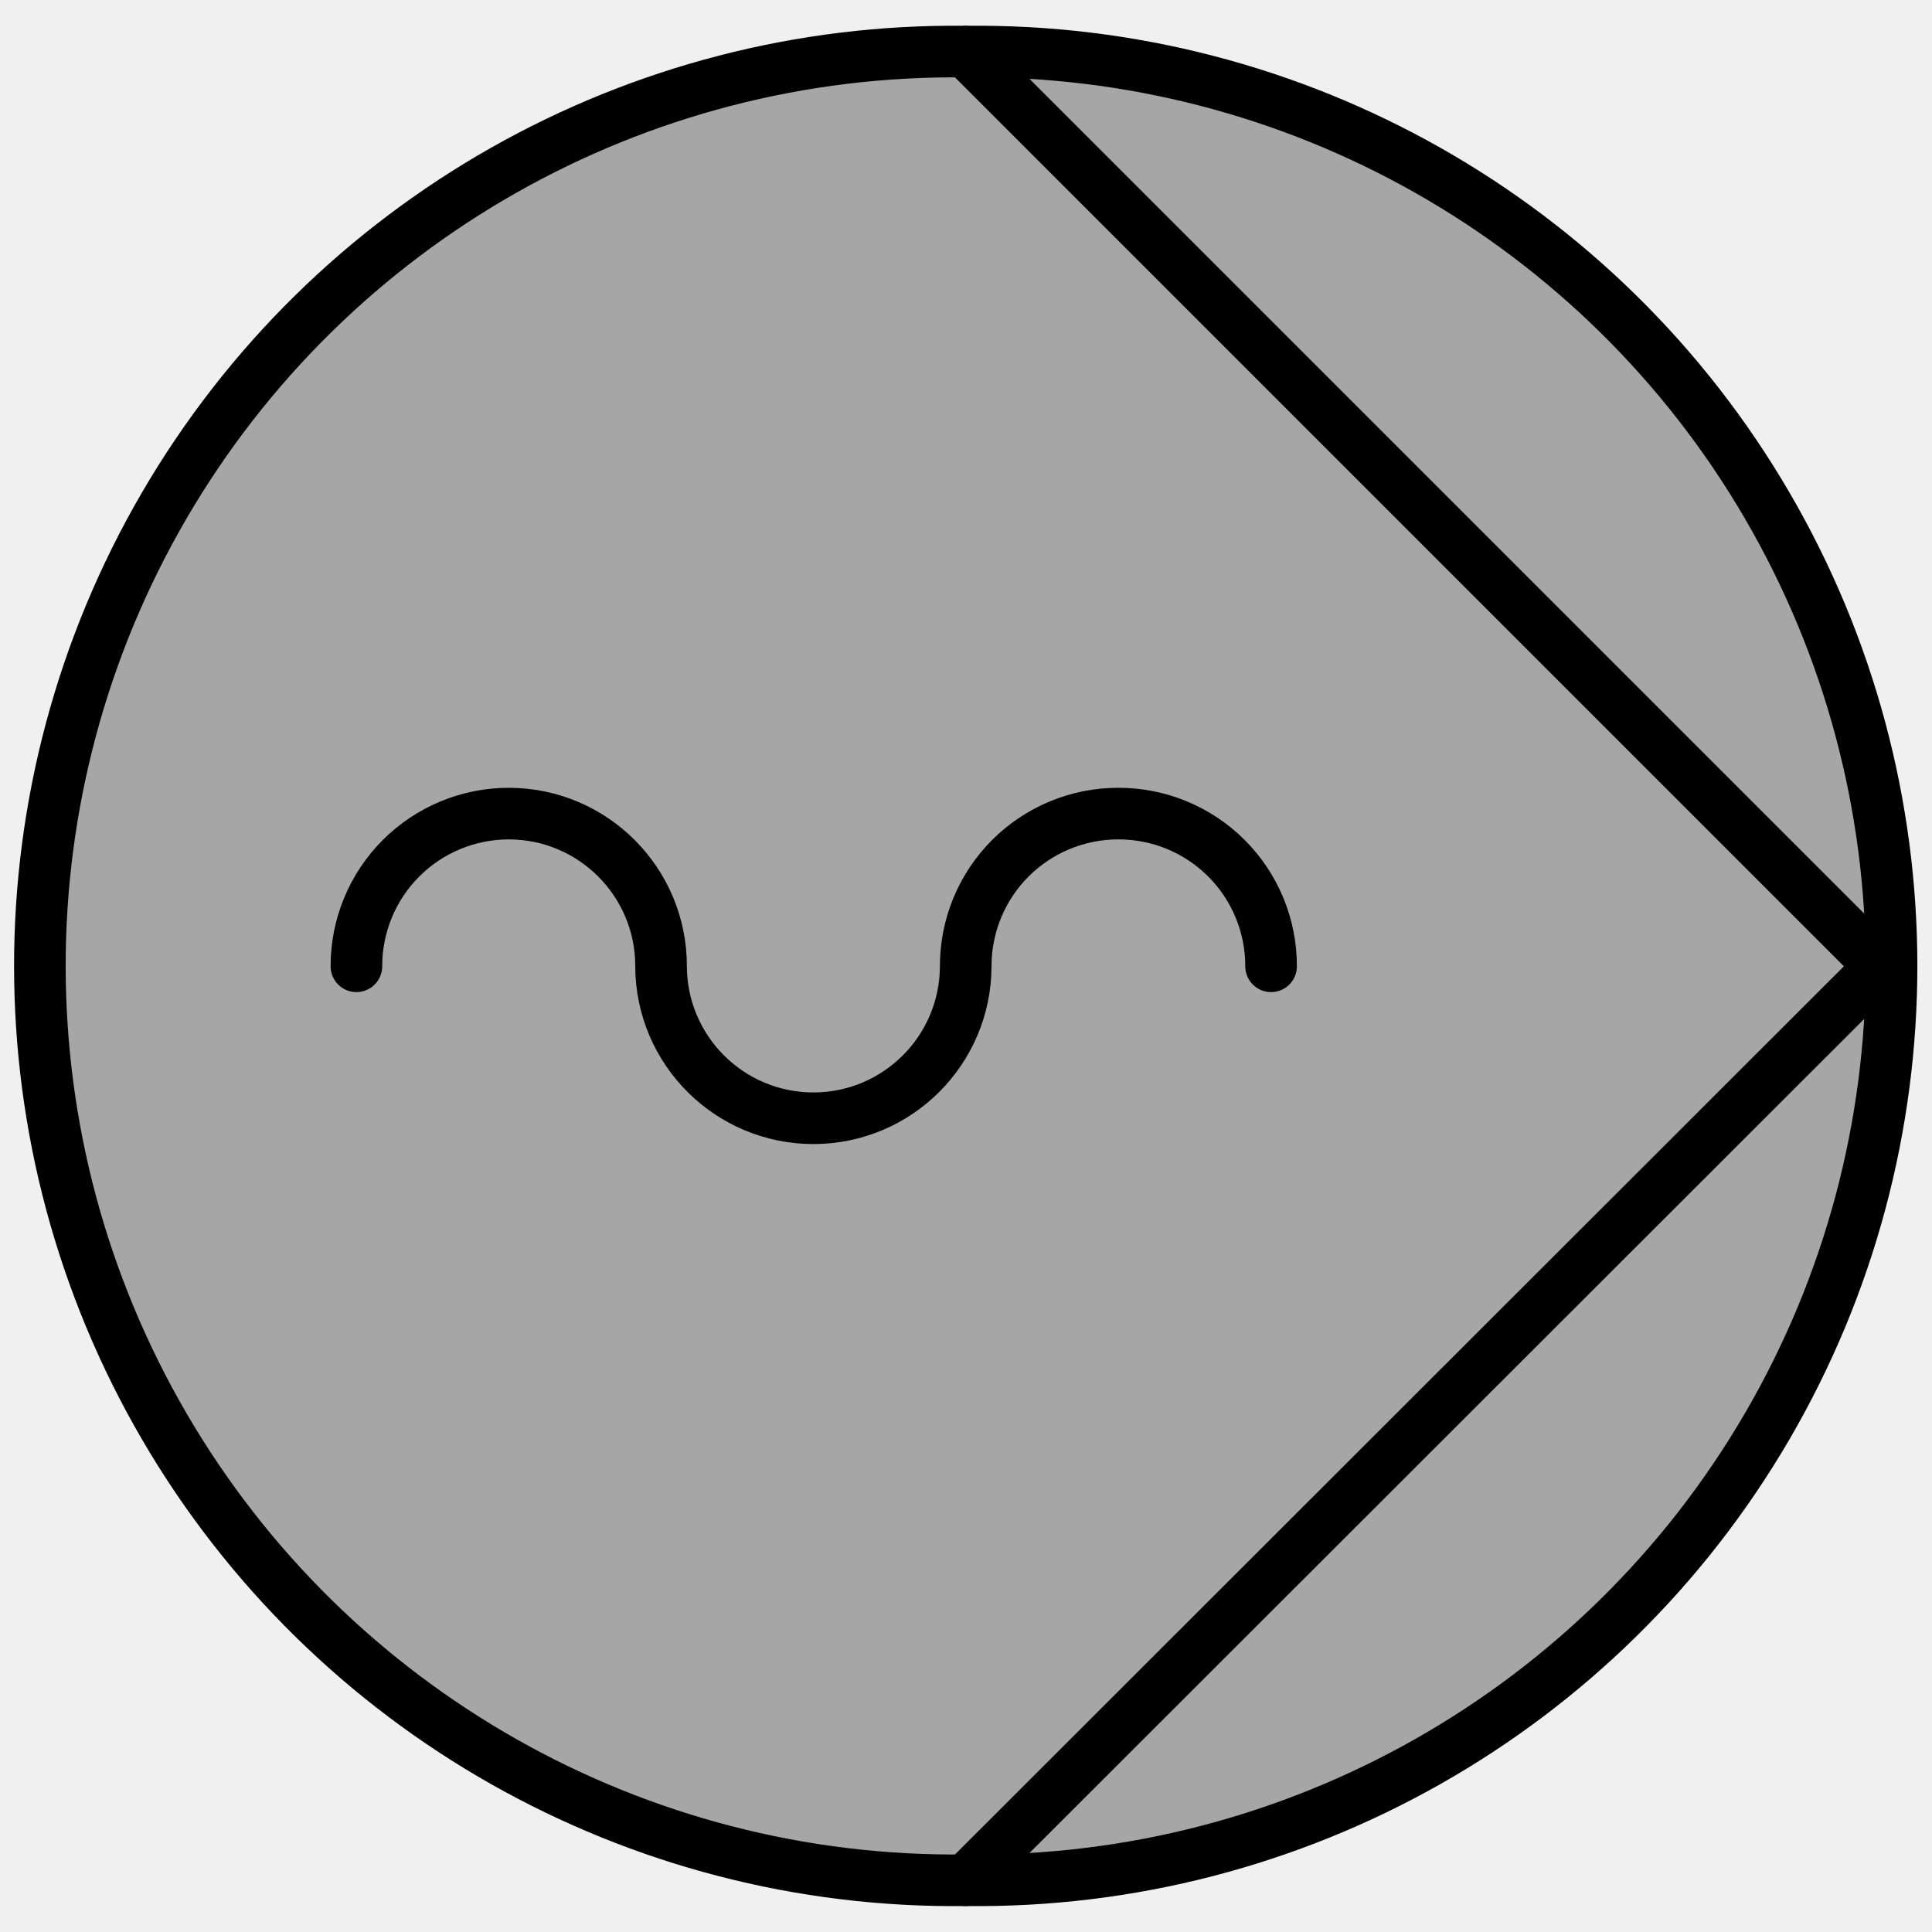
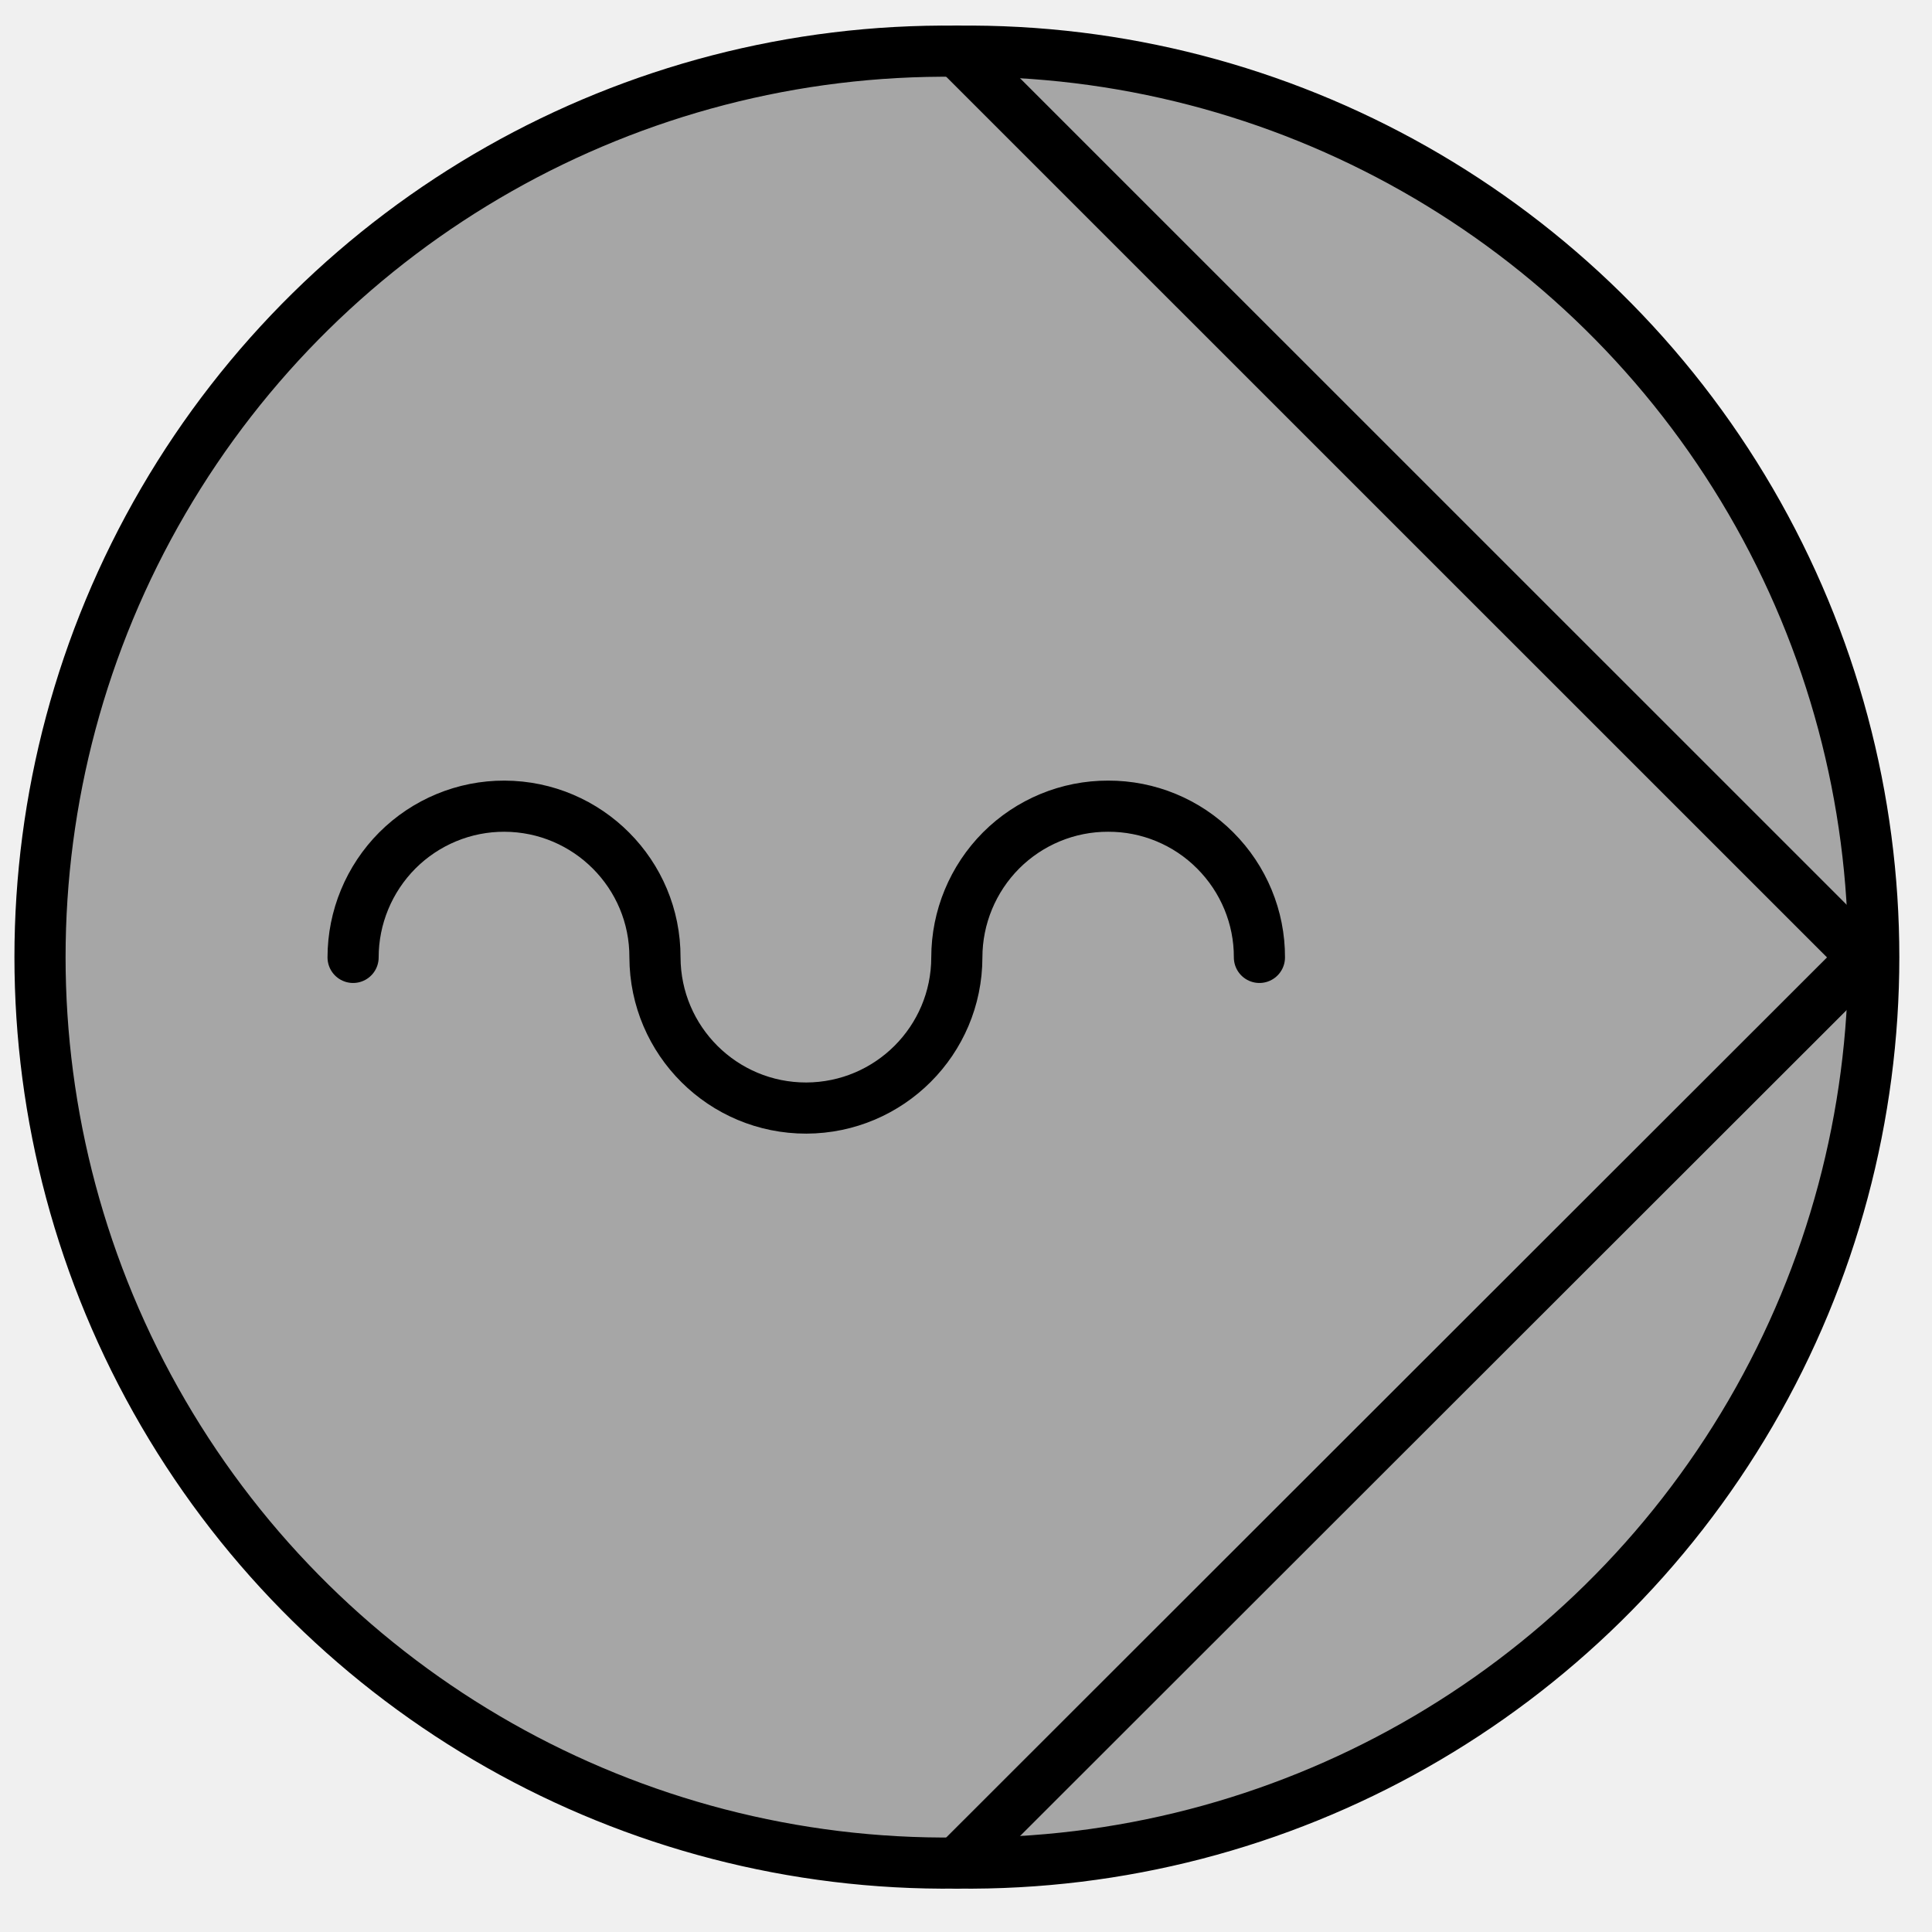
- <svg xmlns="http://www.w3.org/2000/svg" xmlns:ns1="http://schemas.microsoft.com/visio/2003/SVGExtensions/" width="0.374in" height="0.374in" viewBox="0 0 26.952 26.952" xml:space="preserve" color-interpolation-filters="sRGB" class="st1" id="svg2" version="1.1">
-   <defs id="defs26">
-     <ns1:pageProperties ns1:shadowOffsetY="-9" ns1:shadowOffsetX="9" ns1:drawingUnits="24" ns1:pageScale="0.0393701" ns1:drawingScale="0.0393701" />
-   </defs>
-   <ns1:documentProperties ns1:langID="1036" ns1:metric="true" ns1:viewMarkup="false" />
-   <style type="text/css" id="style4">
- 	
- 		.st1 {fill:none;fill-rule:evenodd;font-size:12;overflow:visible;stroke-linecap:square;stroke-miterlimit:3}
- 		.st2 {fill:#ffffff}
- 		.st3 {stroke:#000000;stroke-linecap:round;stroke-linejoin:round;stroke-width:0.72}
- 	
- 	</style>
-   <g id="g3791">
-     <path d="m 13.472,26.23 a 12.756,12.756 0 1 0 0,-25.51 12.756,12.756 0 1 0 0,25.51 z" class="st2" id="path16" style="fill:#a6a6a6;fill-opacity:1" />
-     <path d="m 13.472,0.72 12.76,12.76 -12.76,12.75" class="st3" id="path18" style="stroke:#000000;stroke-width:0.72;stroke-linecap:round;stroke-linejoin:round" />
-     <path d="m 17.732,13.48 a 2.126,2.126 0 0 0 -2.13,-2.13 2.126,2.126 0 0 0 -2.13,2.13 2.126,2.126 0 0 1 -2.12,2.12 2.126,2.126 0 0 1 -2.13,-2.12 2.126,2.126 0 0 0 -2.12,-2.13 2.126,2.126 0 0 0 -2.13,2.13" class="st3" id="path20" style="stroke:#000000;stroke-width:0.72;stroke-linecap:round;stroke-linejoin:round" />
-     <path d="m 13.472,26.23 a 12.756,12.756 0 1 0 0,-25.51 12.756,12.756 0 1 0 0,25.51" class="st3" id="path22" style="stroke:#000000;stroke-width:0.72;stroke-linecap:round;stroke-linejoin:round" />
+ <svg xmlns="http://www.w3.org/2000/svg" width="51pt" height="51pt" viewBox="0 0 51 51" version="1.1">
+   <g id="surface1">
+     <path style=" stroke:none;fill-rule:evenodd;fill:rgb(65.098%,65.098%,65.098%);fill-opacity:1;" d="M 25.258 49.18 C 33.871 49.285 41.875 44.746 46.211 37.305 C 50.547 29.863 50.547 20.668 46.211 13.227 C 41.875 5.785 33.871 1.246 25.258 1.352 C 16.648 1.246 8.645 5.785 4.309 13.227 C -0.027 20.668 -0.027 29.863 4.309 37.305 C 8.645 44.746 16.648 49.285 25.258 49.18 Z M 25.258 49.18 " />
+     <path style="fill:none;stroke-width:0.72;stroke-linecap:round;stroke-linejoin:round;stroke:rgb(0%,0%,0%);stroke-opacity:1;stroke-miterlimit:3;" d="M 13.471 0.721 L 26.231 13.479 L 13.471 26.229 " transform="matrix(1.875002,0,0,1.875002,0,0)" />
+     <path style="fill:none;stroke-width:0.72;stroke-linecap:round;stroke-linejoin:round;stroke:rgb(0%,0%,0%);stroke-opacity:1;stroke-miterlimit:3;" d="M 17.731 13.479 C 17.733 12.915 17.508 12.373 17.108 11.973 C 16.71 11.573 16.167 11.348 15.602 11.35 C 15.037 11.348 14.494 11.573 14.094 11.973 C 13.696 12.373 13.471 12.915 13.471 13.479 C 13.469 14.65 12.521 15.596 11.352 15.6 C 10.179 15.602 9.225 14.654 9.221 13.479 C 9.225 12.306 8.275 11.354 7.102 11.35 C 6.537 11.348 5.994 11.573 5.594 11.973 C 5.196 12.373 4.971 12.915 4.971 13.479 " transform="matrix(1.875002,0,0,1.875002,0,0)" />
+     <path style="fill:none;stroke-width:0.72;stroke-linecap:round;stroke-linejoin:round;stroke:rgb(0%,0%,0%);stroke-opacity:1;stroke-miterlimit:3;" d="M 13.471 26.229 C 18.065 26.285 22.333 23.865 24.646 19.896 C 26.958 15.927 26.958 11.023 24.646 7.054 C 22.333 3.085 18.065 0.665 13.471 0.721 C 8.879 0.665 4.61 3.085 2.298 7.054 C -0.015 11.023 -0.015 15.927 2.298 19.896 C 4.61 23.865 8.879 26.285 13.471 26.229 " transform="matrix(1.875002,0,0,1.875002,0,0)" />
  </g>
</svg>
